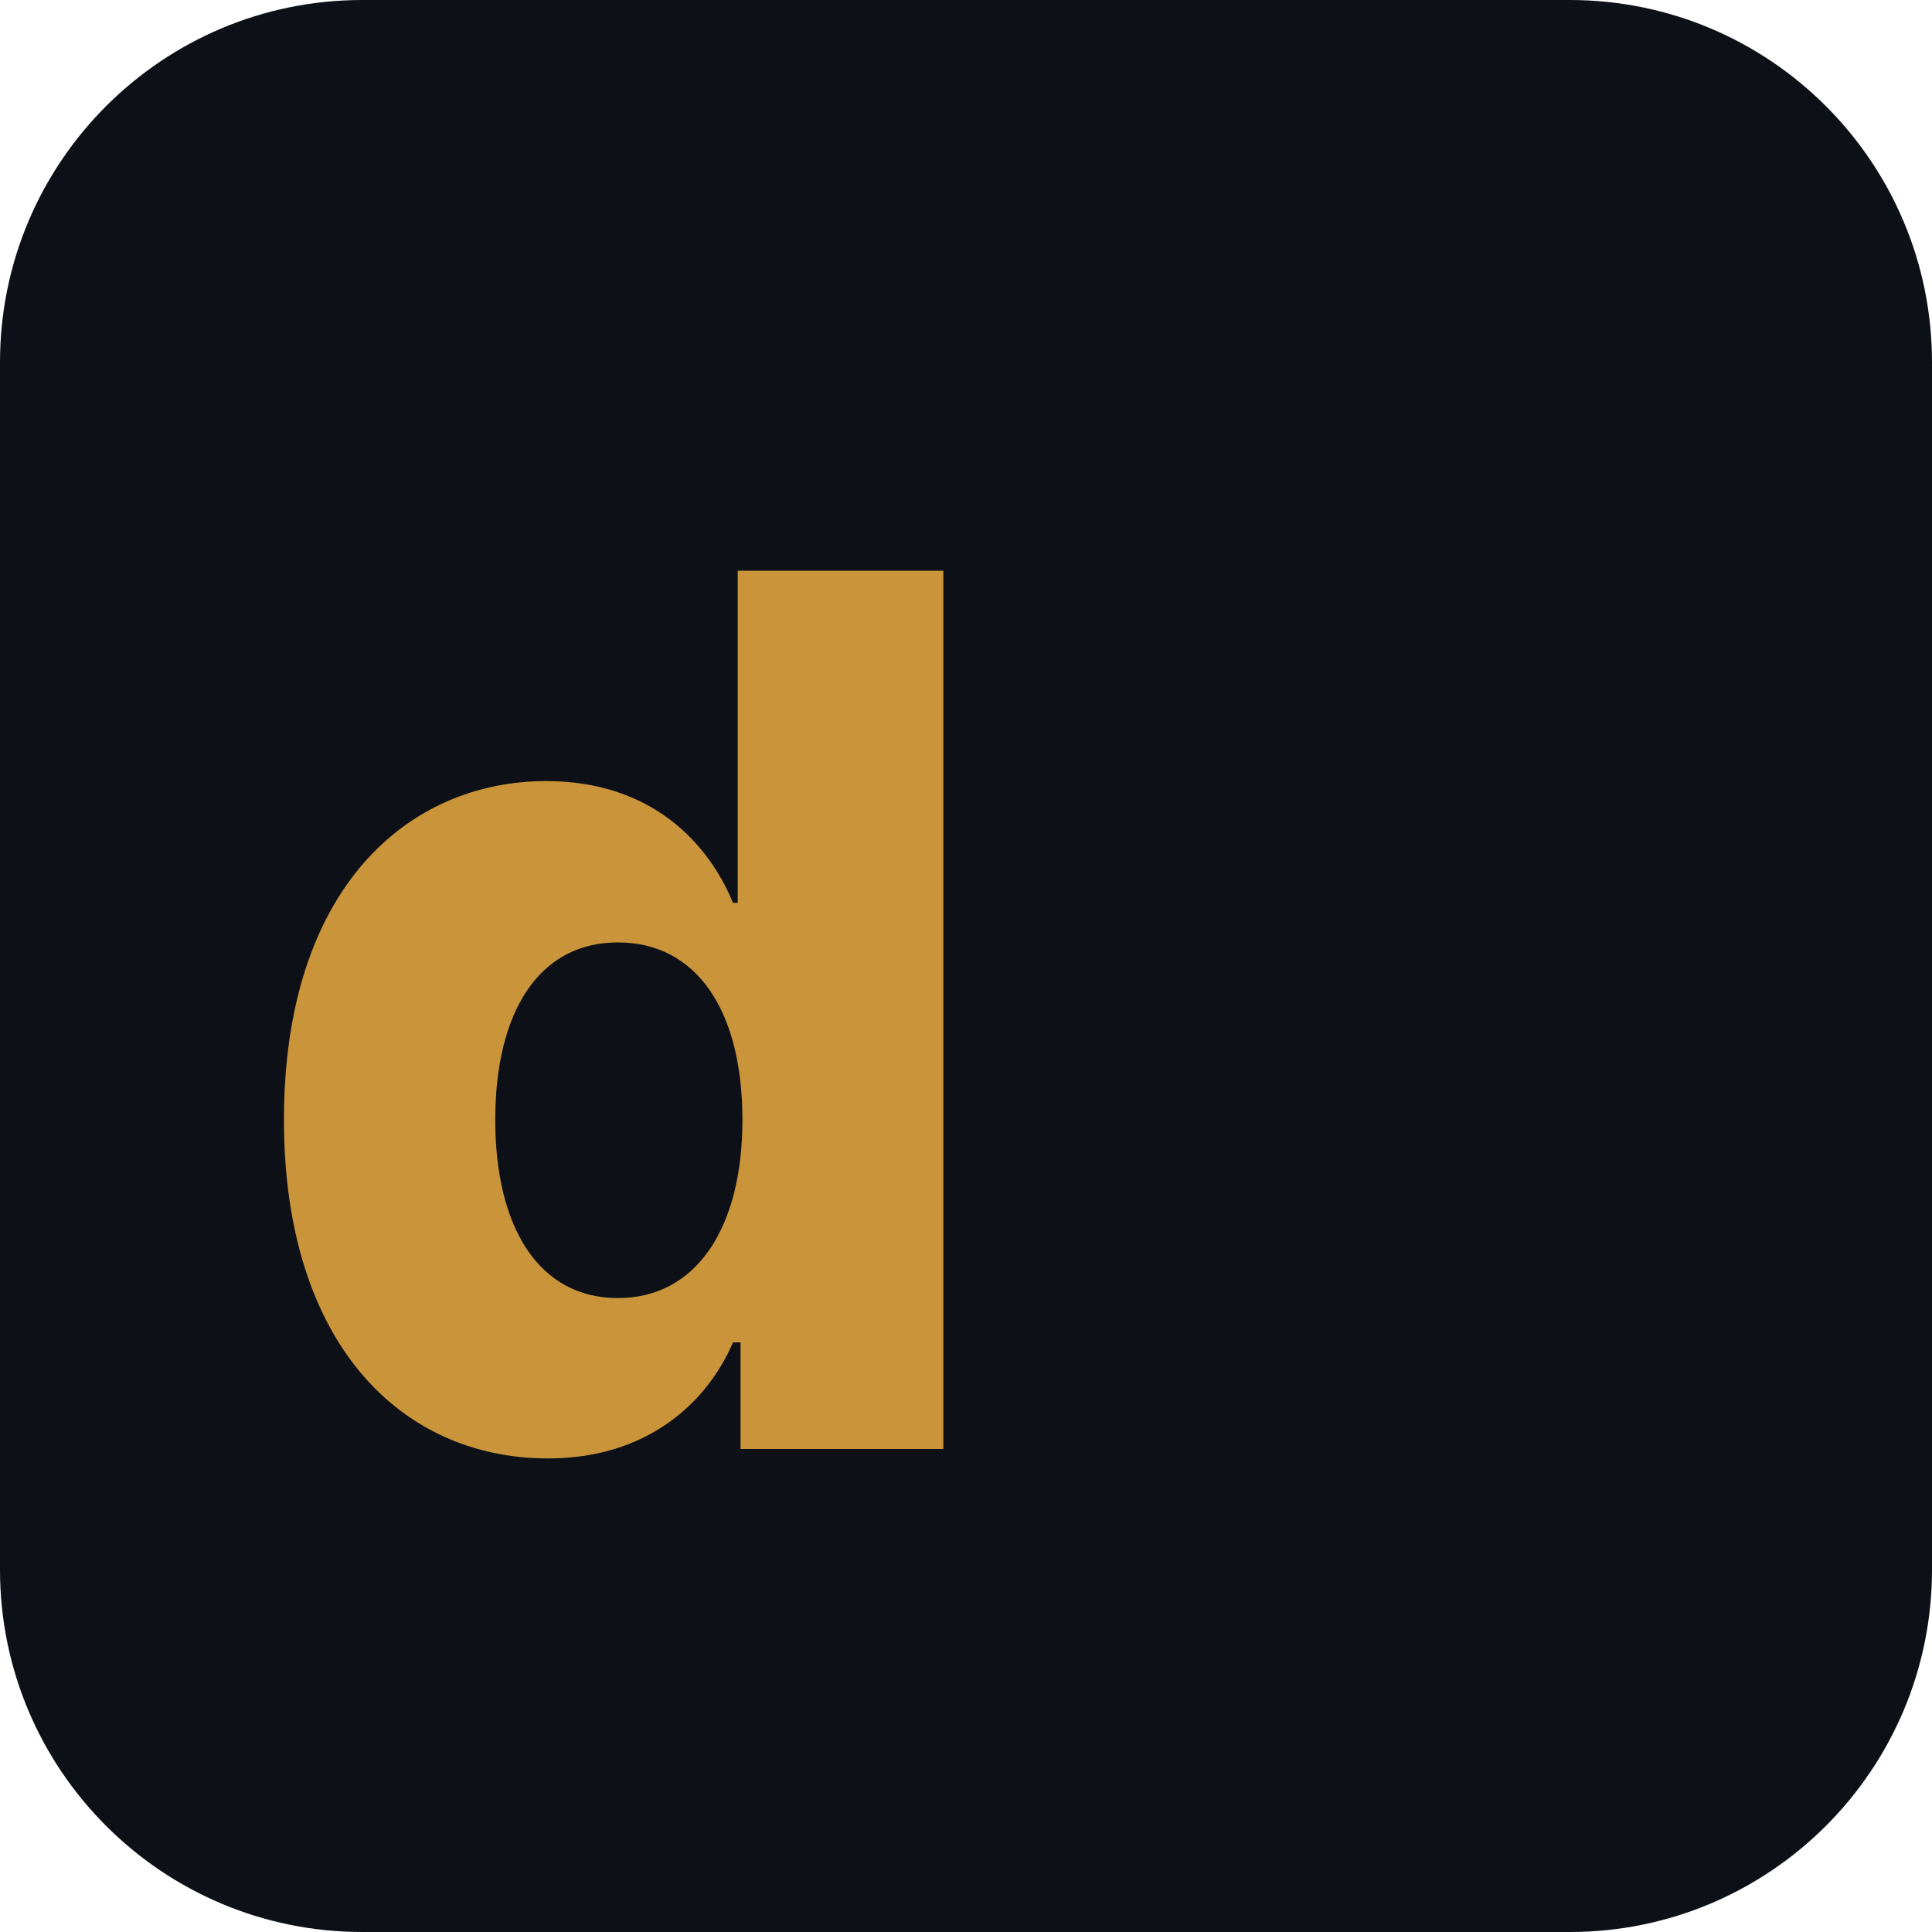
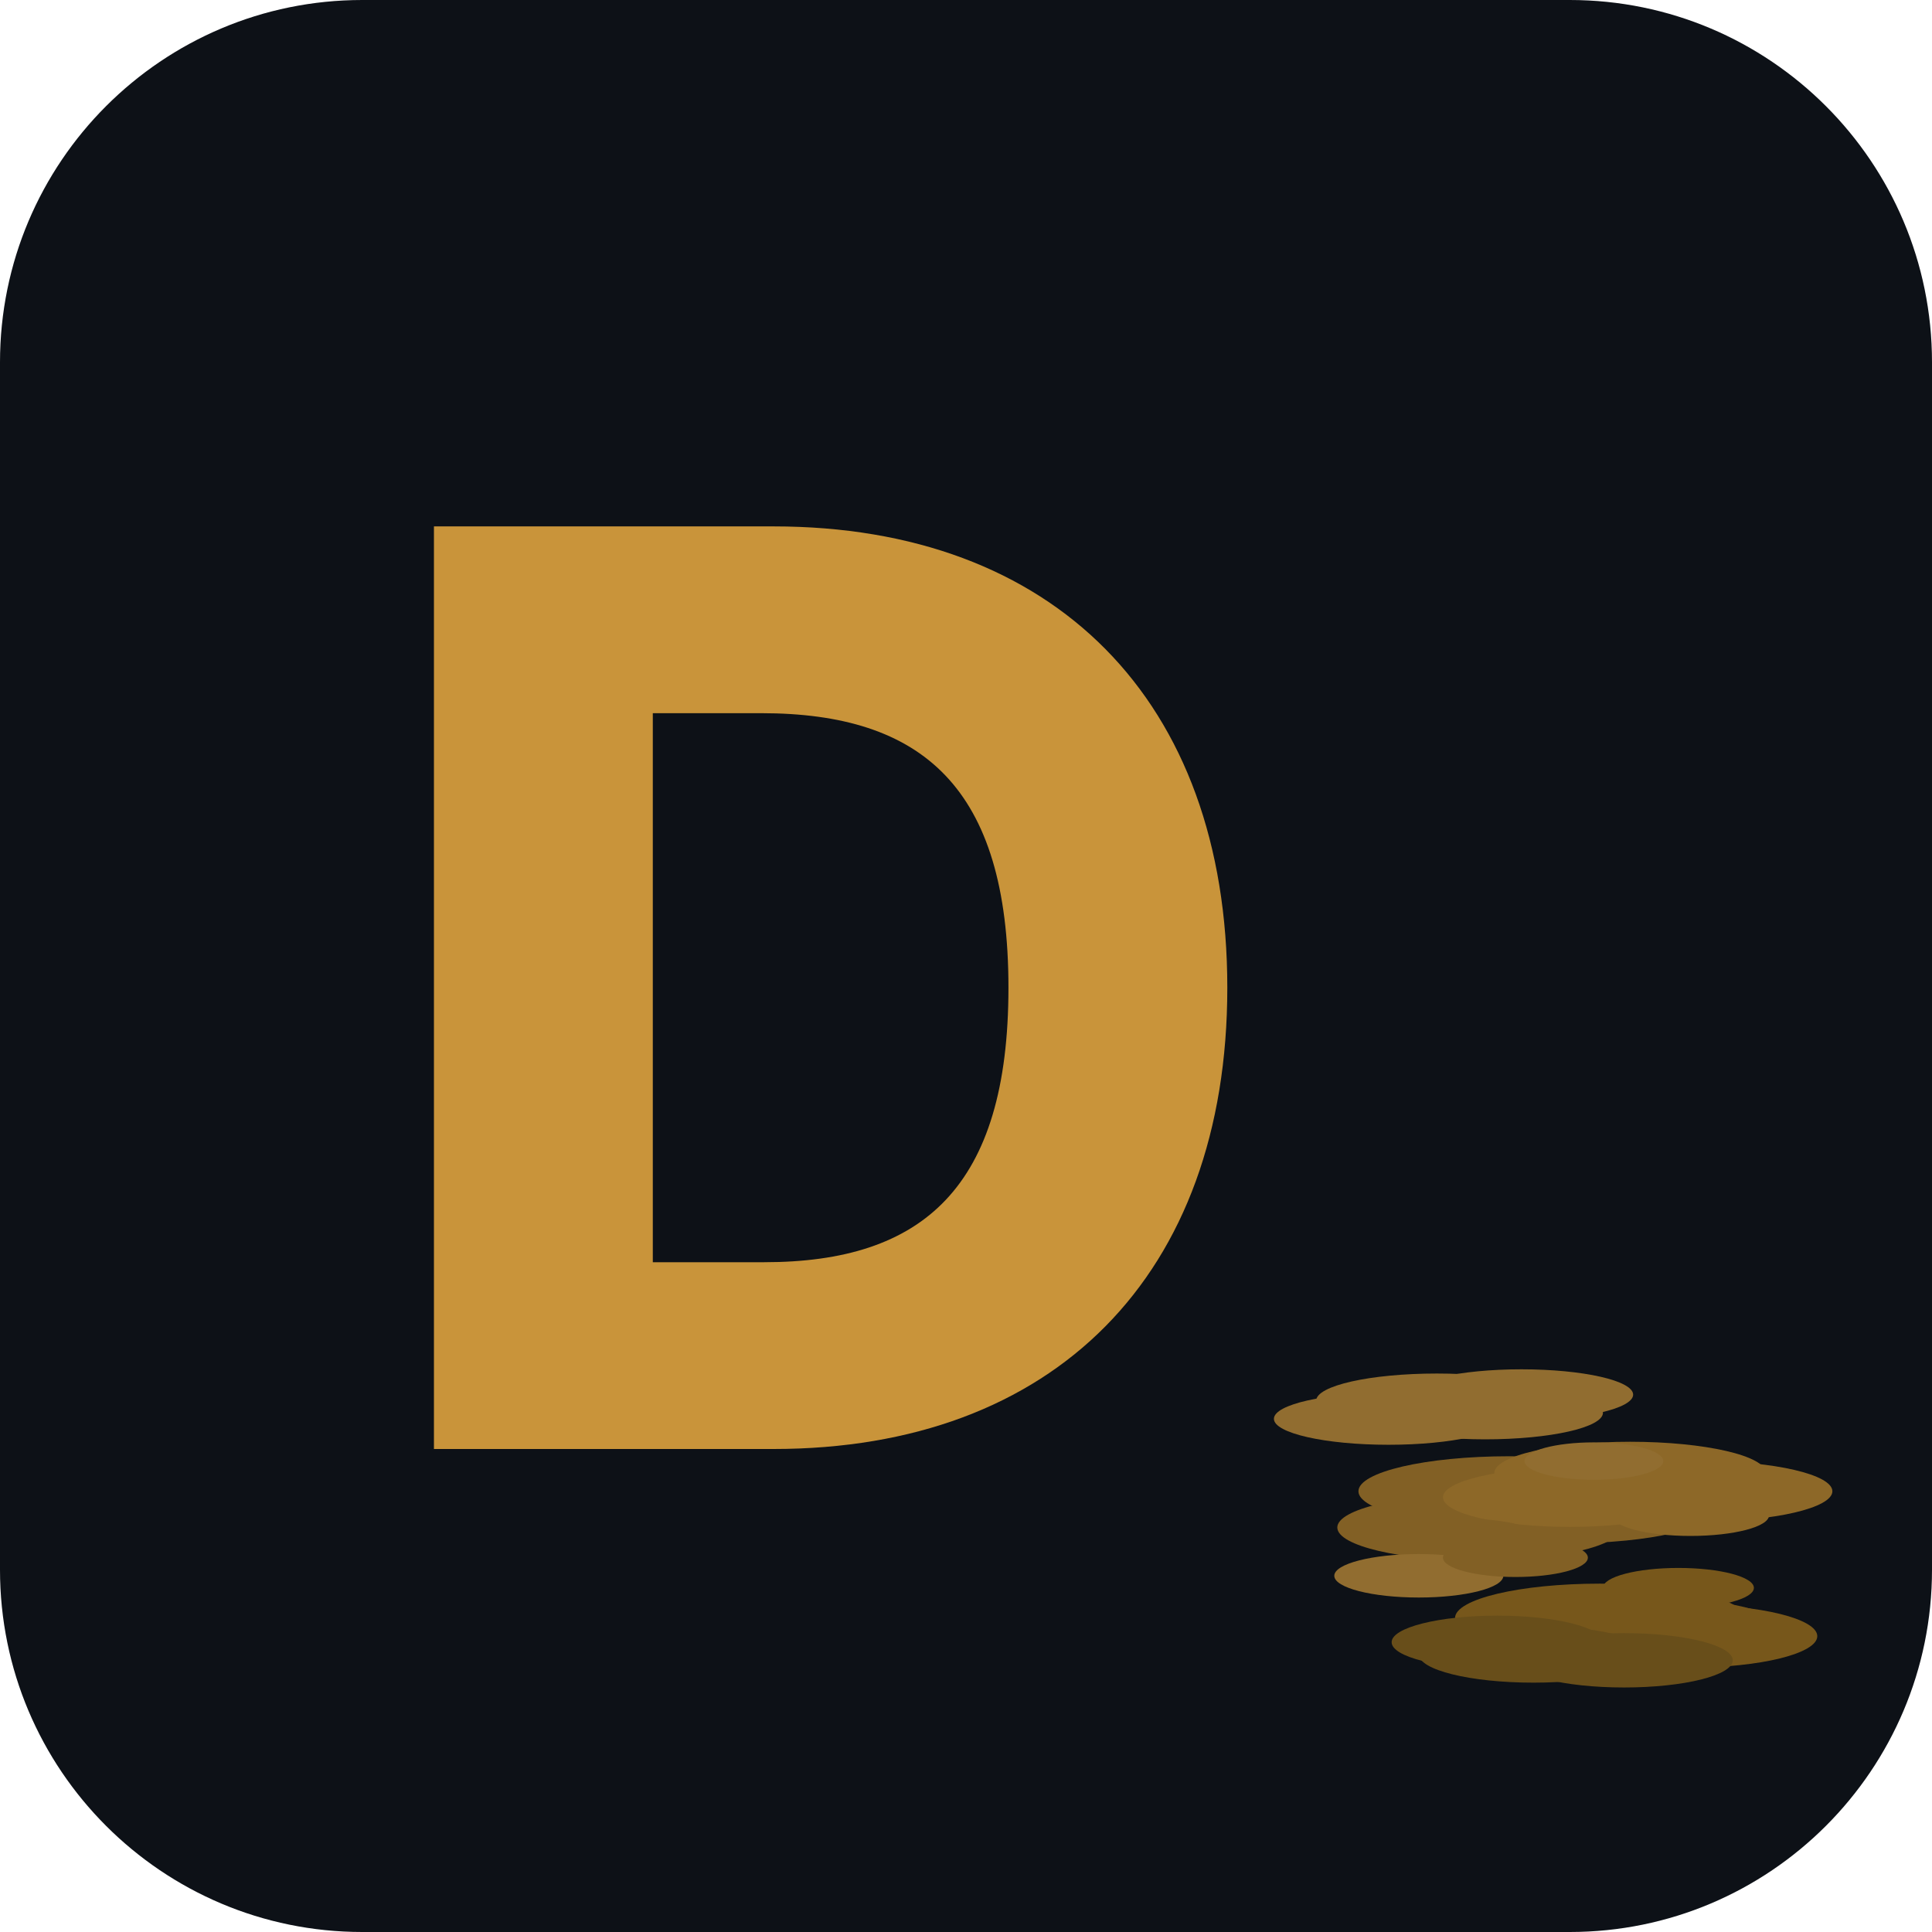
- <svg xmlns="http://www.w3.org/2000/svg" viewBox="0 0 32 32">
-   <rect width="32" height="32" rx="6" fill="#0D1117" />
-   <text x="4" y="24" font-family="-apple-system,sans-serif" font-size="20" font-weight="800" fill="#C9943A">d</text>
+ <svg xmlns="http://www.w3.org/2000/svg" height="32" width="32" viewBox="0 0 32 32">
+   <defs>
+     <style>
+       .sand {
+         animation: sandFlow linear infinite;
+       }
+       @keyframes sandFlow {
+         from {
+           transform: translateX(46px);
+           opacity: 0;
+         }
+         4% {
+           opacity: 0.82;
+         }
+         95% {
+           opacity: 0.68;
+         }
+         to {
+           transform: translateX(-24px);
+           opacity: 0;
+         }
+       }
+     </style>
+   </defs>
+   <rect fill="#0D1117" rx="6" height="32" width="32" />
+   <text letter-spacing="-1" fill="#C9943A" font-weight="800" font-size="21" font-family="-apple-system, BlinkMacSystemFont, sans-serif" y="24" x="6">D</text>
+   <ellipse style="animation-duration: 2.5s;" fill="#826025" ry="0.58" rx="2.5" cy="24.7" cx="25" class="sand" />
+   <ellipse style="animation-duration: 2.65s; animation-delay: 0.4s;" fill="#826025" ry="0.56" rx="2.4" cy="25.0" cx="26" class="sand" />
+   <ellipse style="animation-duration: 2.8s; animation-delay: 0.9s;" fill="#826025" ry="0.55" rx="2.35" cy="25.3" cx="24.5" class="sand" />
+   <ellipse style="animation-duration: 2.55s; animation-delay: 1.45s;" fill="#826025" ry="0.57" rx="2.45" cy="24.9" cx="25.8" class="sand" />
+   <ellipse style="animation-duration: 3.4s; animation-delay: 0.15s;" fill="#77571b" ry="0.57" rx="2.4" cy="26.8" cx="26.5" class="sand" />
+   <ellipse style="animation-duration: 3.55s; animation-delay: 0.75s;" fill="#77571b" ry="0.54" rx="2.25" cy="27.0" cx="27.3" class="sand" />
+   <ellipse style="animation-duration: 3.7s; animation-delay: 1.35s;" fill="#77571b" ry="0.53" rx="2.2" cy="27.3" cx="25.7" class="sand" />
+   <ellipse style="animation-duration: 3.85s; animation-delay: 1.9s;" fill="#77571b" ry="0.52" rx="2.1" cy="27.1" cx="28" class="sand" />
+   <ellipse style="animation-duration: 1.85s; animation-delay: 0.3s;" fill="#916d30" ry="0.45" rx="2.0" cy="23.2" cx="23.8" class="sand" />
+   <ellipse style="animation-duration: 1.95s; animation-delay: 0.85s;" fill="#916d30" ry="0.44" rx="1.95" cy="23.4" cx="24.6" class="sand" />
+   <ellipse style="animation-duration: 2.05s; animation-delay: 1.4s;" fill="#916d30" ry="0.43" rx="1.9" cy="23.5" cx="23" class="sand" />
+   <ellipse style="animation-duration: 1.9s; animation-delay: 1.95s;" fill="#916d30" ry="0.42" rx="1.85" cy="23.1" cx="25.2" class="sand" />
+   <ellipse style="animation-duration: 2.8s; animation-delay: 0.25s;" fill="#8d6828" ry="0.52" rx="2.25" cy="24.4" cx="27" class="sand" />
+   <ellipse style="animation-duration: 2.9s; animation-delay: 0.8s;" fill="#8d6828" ry="0.5" rx="2.15" cy="24.7" cx="28.2" class="sand" />
+   <ellipse style="animation-duration: 2.7s; animation-delay: 1.3s;" fill="#8d6828" ry="0.49" rx="2.1" cy="24.8" cx="26" class="sand" />
+   <ellipse style="animation-duration: 2.85s; animation-delay: 1.75s;" fill="#8d6828" ry="0.48" rx="2.05" cy="24.6" cx="27.5" class="sand" />
+   <ellipse style="animation-duration: 3.75s; animation-delay: 0.5s;" fill="#684e1a" ry="0.47" rx="1.9" cy="27.4" cx="25.4" class="sand" />
+   <ellipse style="animation-duration: 3.65s; animation-delay: 1.1s;" fill="#684e1a" ry="0.45" rx="1.8" cy="27.5" cx="26.9" class="sand" />
+   <ellipse style="animation-duration: 3.9s; animation-delay: 1.65s;" fill="#684e1a" ry="0.44" rx="1.75" cy="27.2" cx="24.8" class="sand" />
+   <ellipse style="animation-duration: 2.15s; animation-delay: 0.05s;" fill="#826025" ry="0.35" rx="1.35" cy="25.5" cx="24.2" class="sand" />
+   <ellipse style="animation-duration: 2.35s; animation-delay: 0.6s;" fill="#8d6828" ry="0.34" rx="1.3" cy="25.1" cx="28" class="sand" />
+   <ellipse style="animation-duration: 2.05s; animation-delay: 1.2s;" fill="#916d30" ry="0.36" rx="1.4" cy="26.1" cx="23.5" class="sand" />
+   <ellipse style="animation-duration: 2.5s; animation-delay: 1.8s;" fill="#77571b" ry="0.33" rx="1.25" cy="26.3" cx="27.8" class="sand" />
+   <ellipse style="animation-duration: 2.25s; animation-delay: 0.35s;" fill="#826025" ry="0.32" rx="1.2" cy="25.8" cx="25.1" class="sand" />
+   <ellipse style="animation-duration: 2.1s; animation-delay: 1.55s;" fill="#916d30" ry="0.31" rx="1.15" cy="24.2" cx="26.4" class="sand" />
</svg>
